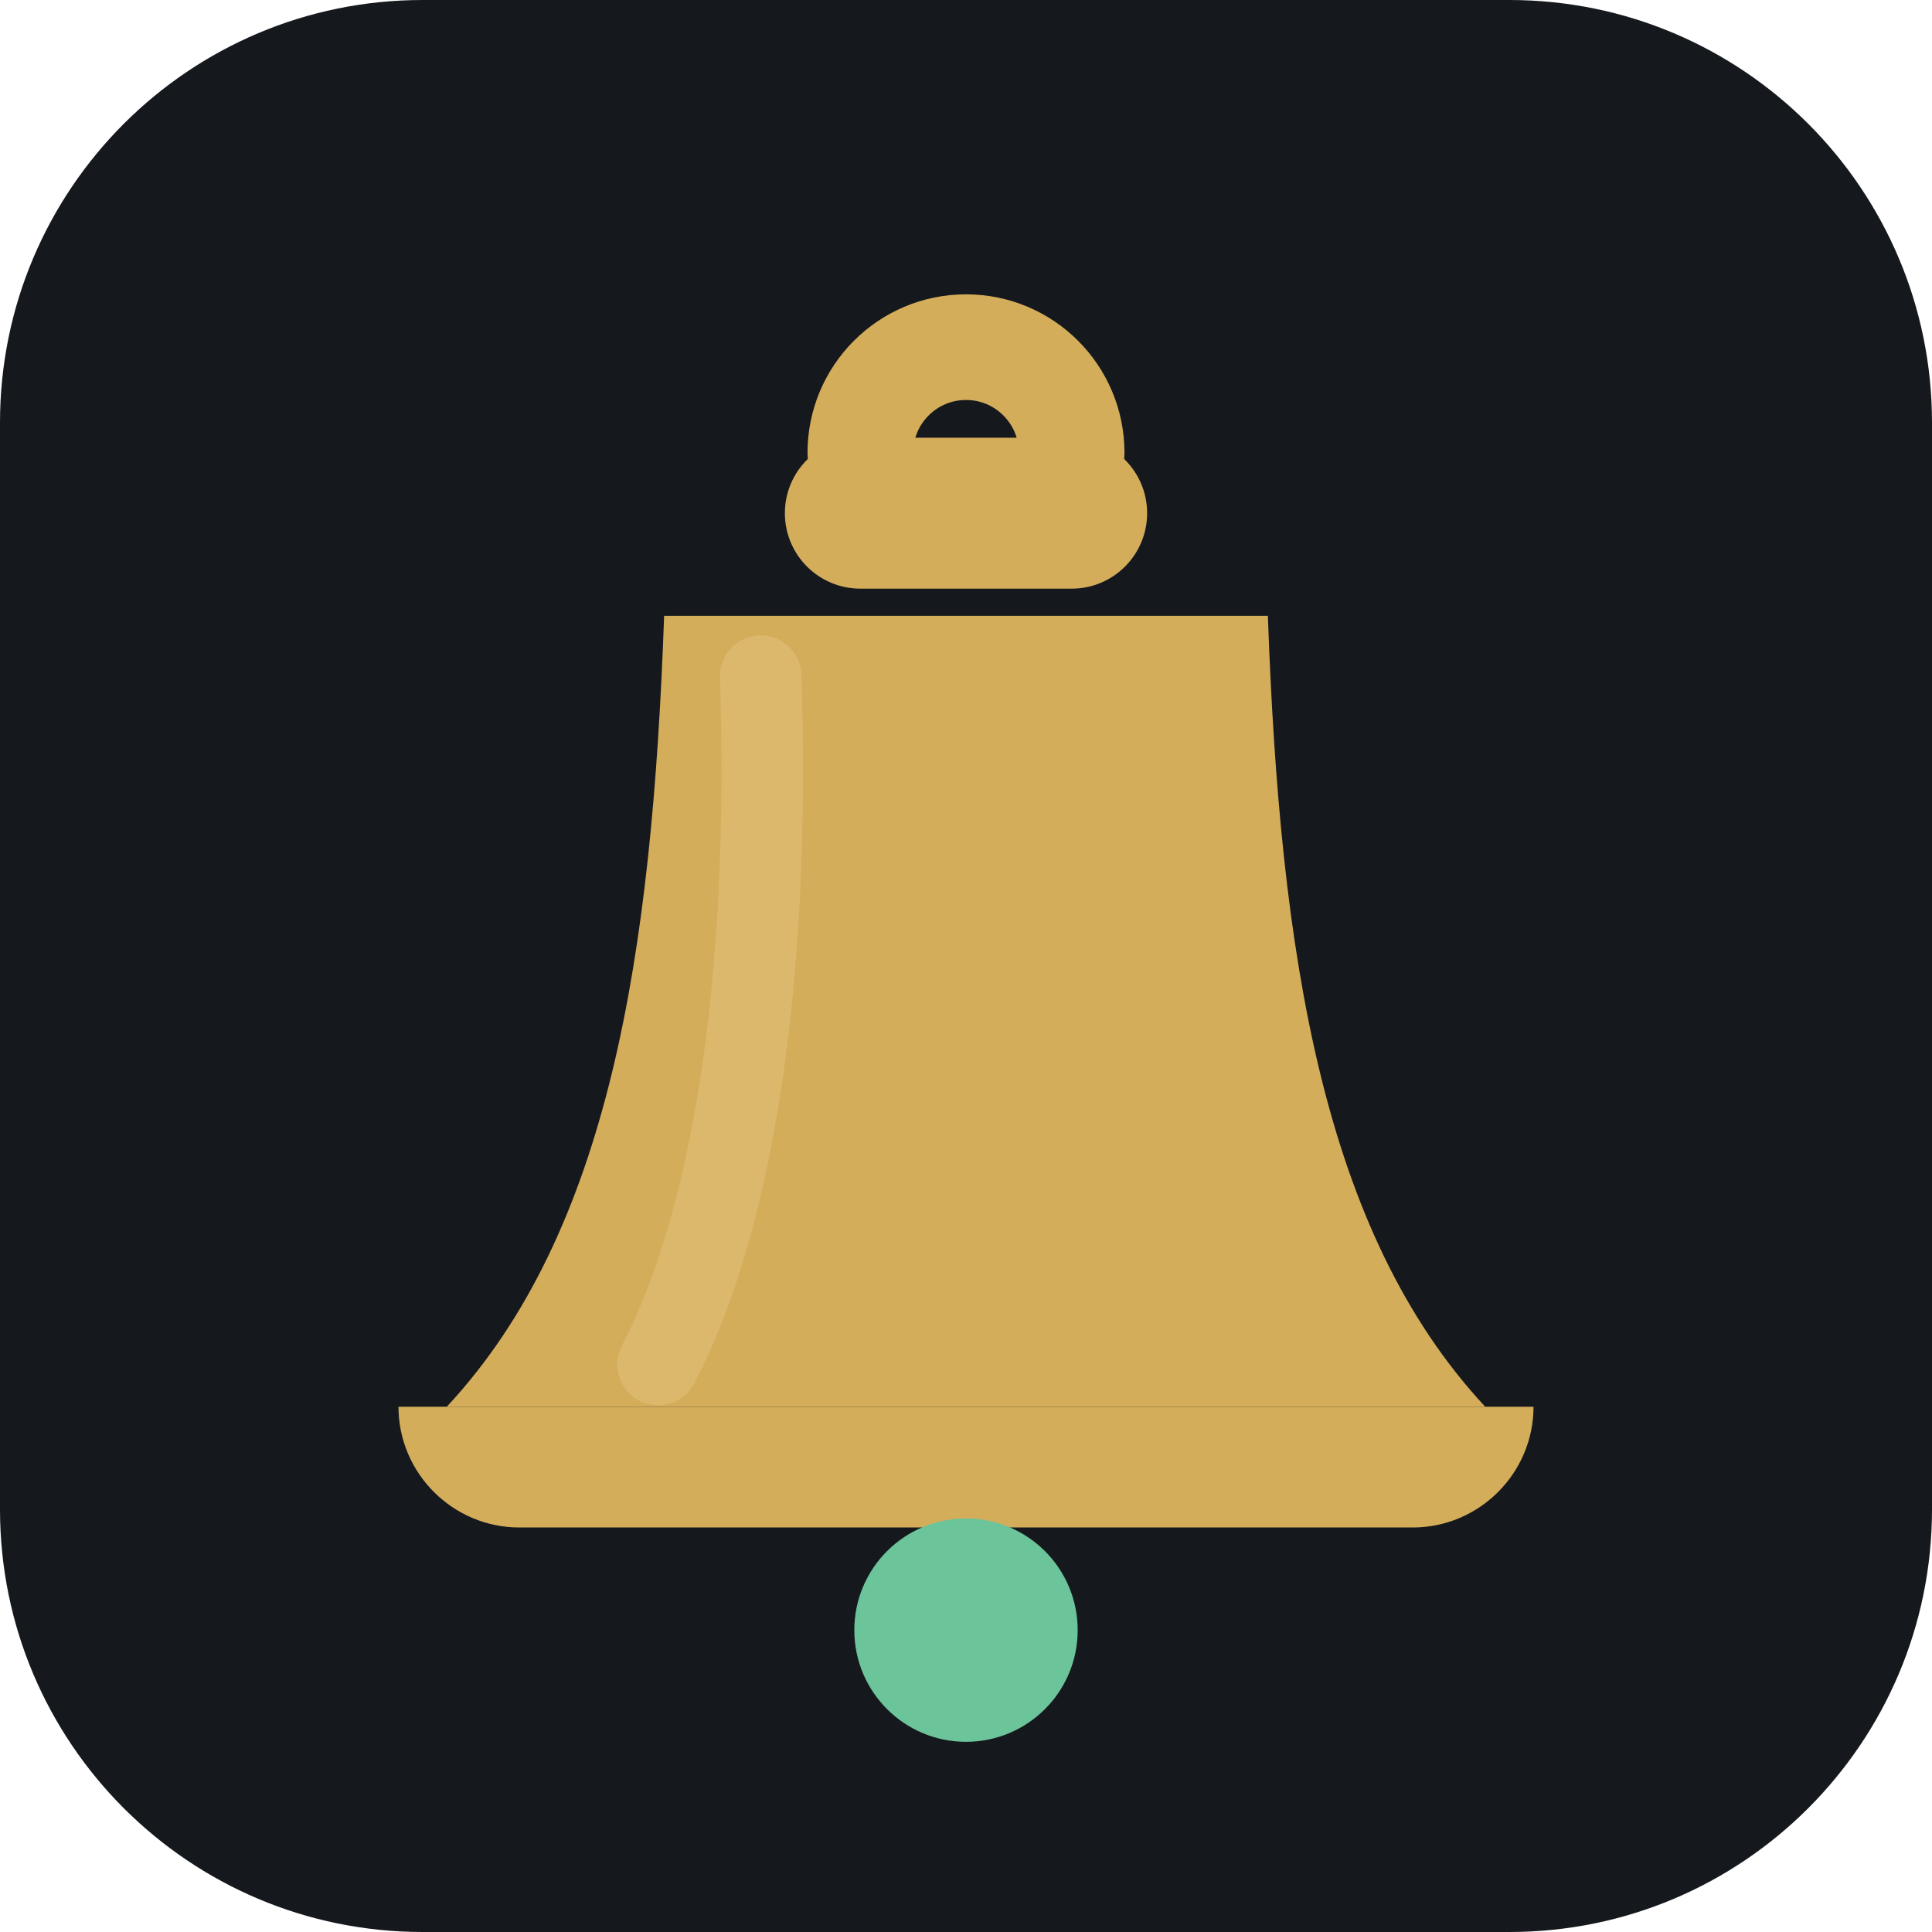
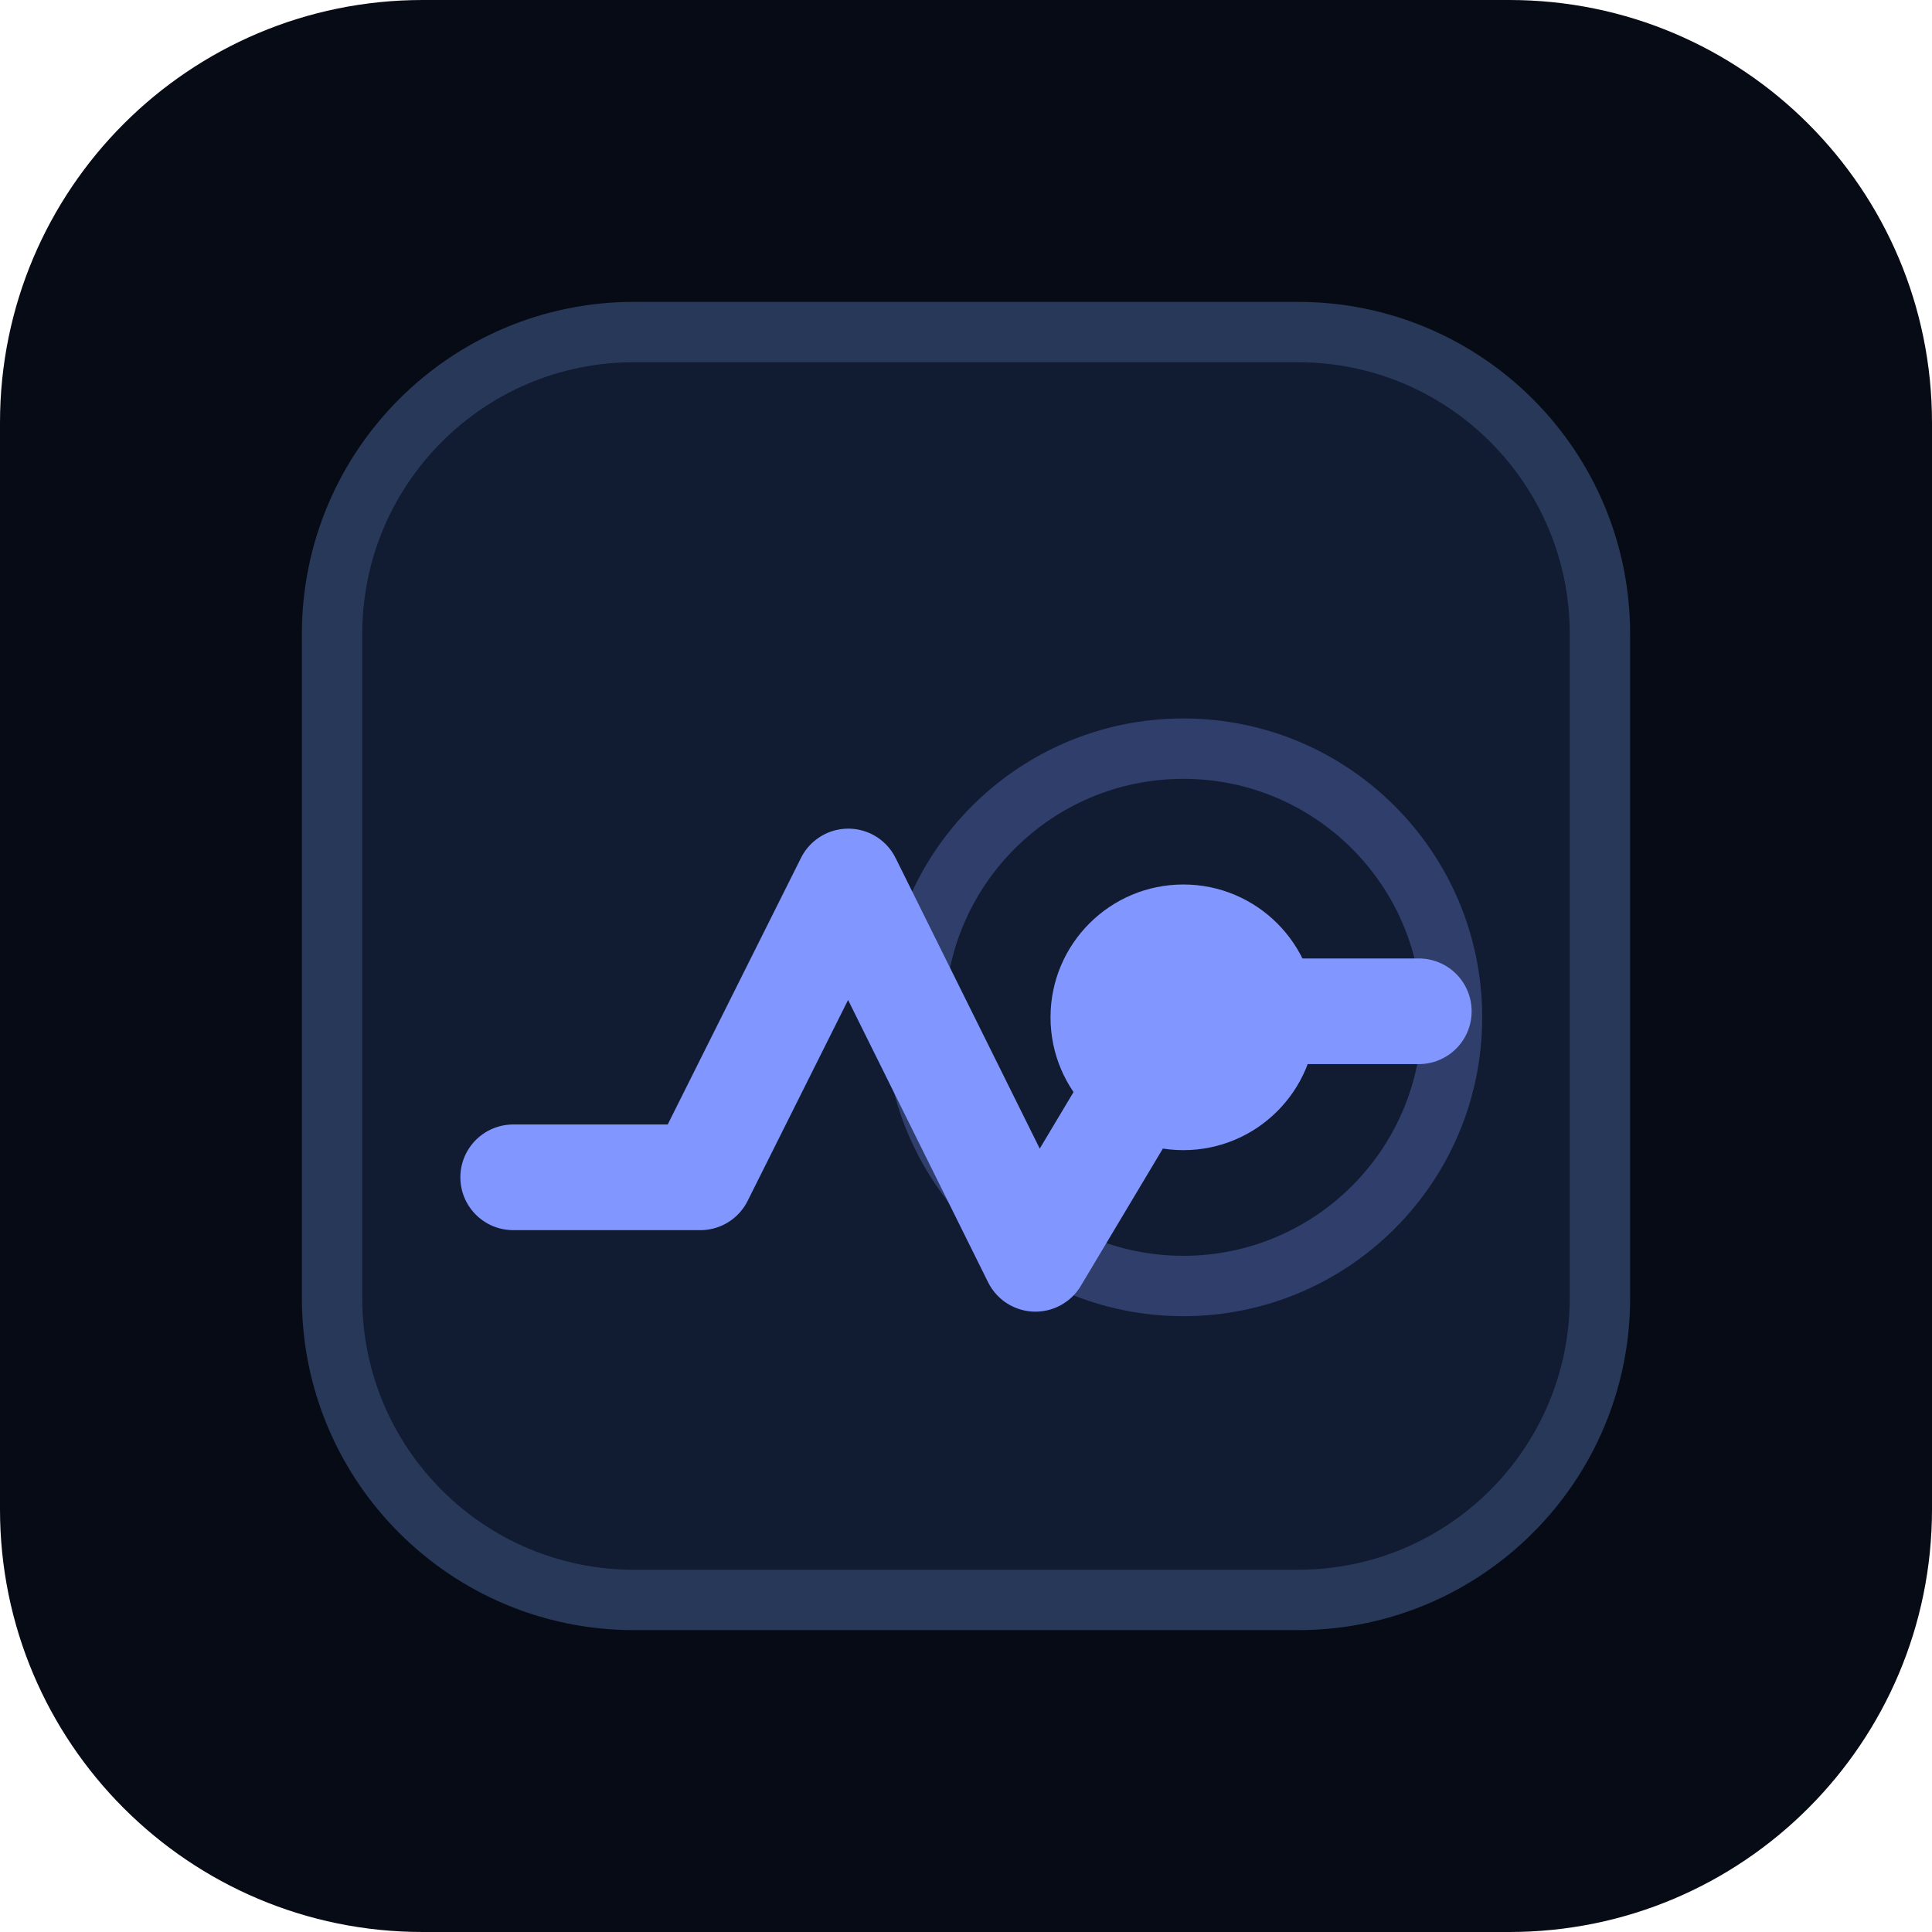
<svg xmlns="http://www.w3.org/2000/svg" viewBox="0 0 32 32" fill="none">
-   <rect width="32" height="32" rx="7" fill="#15181d" />
-   <path d="M14.25 7.5a1.75 1.75 0 1 1 3.5 0" stroke="#d4ad5a" stroke-width="1.75" stroke-linecap="round" />
-   <rect x="13" y="7.25" width="6" height="2.5" rx="1.25" fill="#d4ad5a" />
-   <path d="M11 10.2h10c.2 5.6.9 10.2 3.6 13.1H7.4C10.1 20.4 10.8 15.8 11 10.2Z" fill="#d4ad5a" />
-   <path d="M6.6 23.3h18.8c0 1.1-.9 2-2 2H8.6c-1.1 0-2-.9-2-2Z" fill="#d4ad5a" />
-   <path d="M12.6 11.2c.15 4.6-.35 8.8-1.7 11.4" stroke="#e8c98a" stroke-width="1.35" stroke-linecap="round" opacity=".4" />
-   <circle cx="16" cy="27" r="1.85" fill="#6bc49a" />
+   <rect width="32" height="32" rx="7" fill="#070b16" />
+   <rect x="5.5" y="5.5" width="21" height="21" rx="5" fill="#111c33" stroke="#273858" />
+   <path d="M8.5 19.5h3.1l2.45-4.9 3.1 6.25 2.45-4.1h3.9" stroke="#8197ff" stroke-width="1.75" stroke-linecap="round" stroke-linejoin="round" />
+   <circle cx="19.6" cy="16.85" r="2.2" fill="#8197ff" />
+   <circle cx="19.6" cy="16.85" r="4.45" stroke="#8197ff" stroke-opacity=".28" />
</svg>
